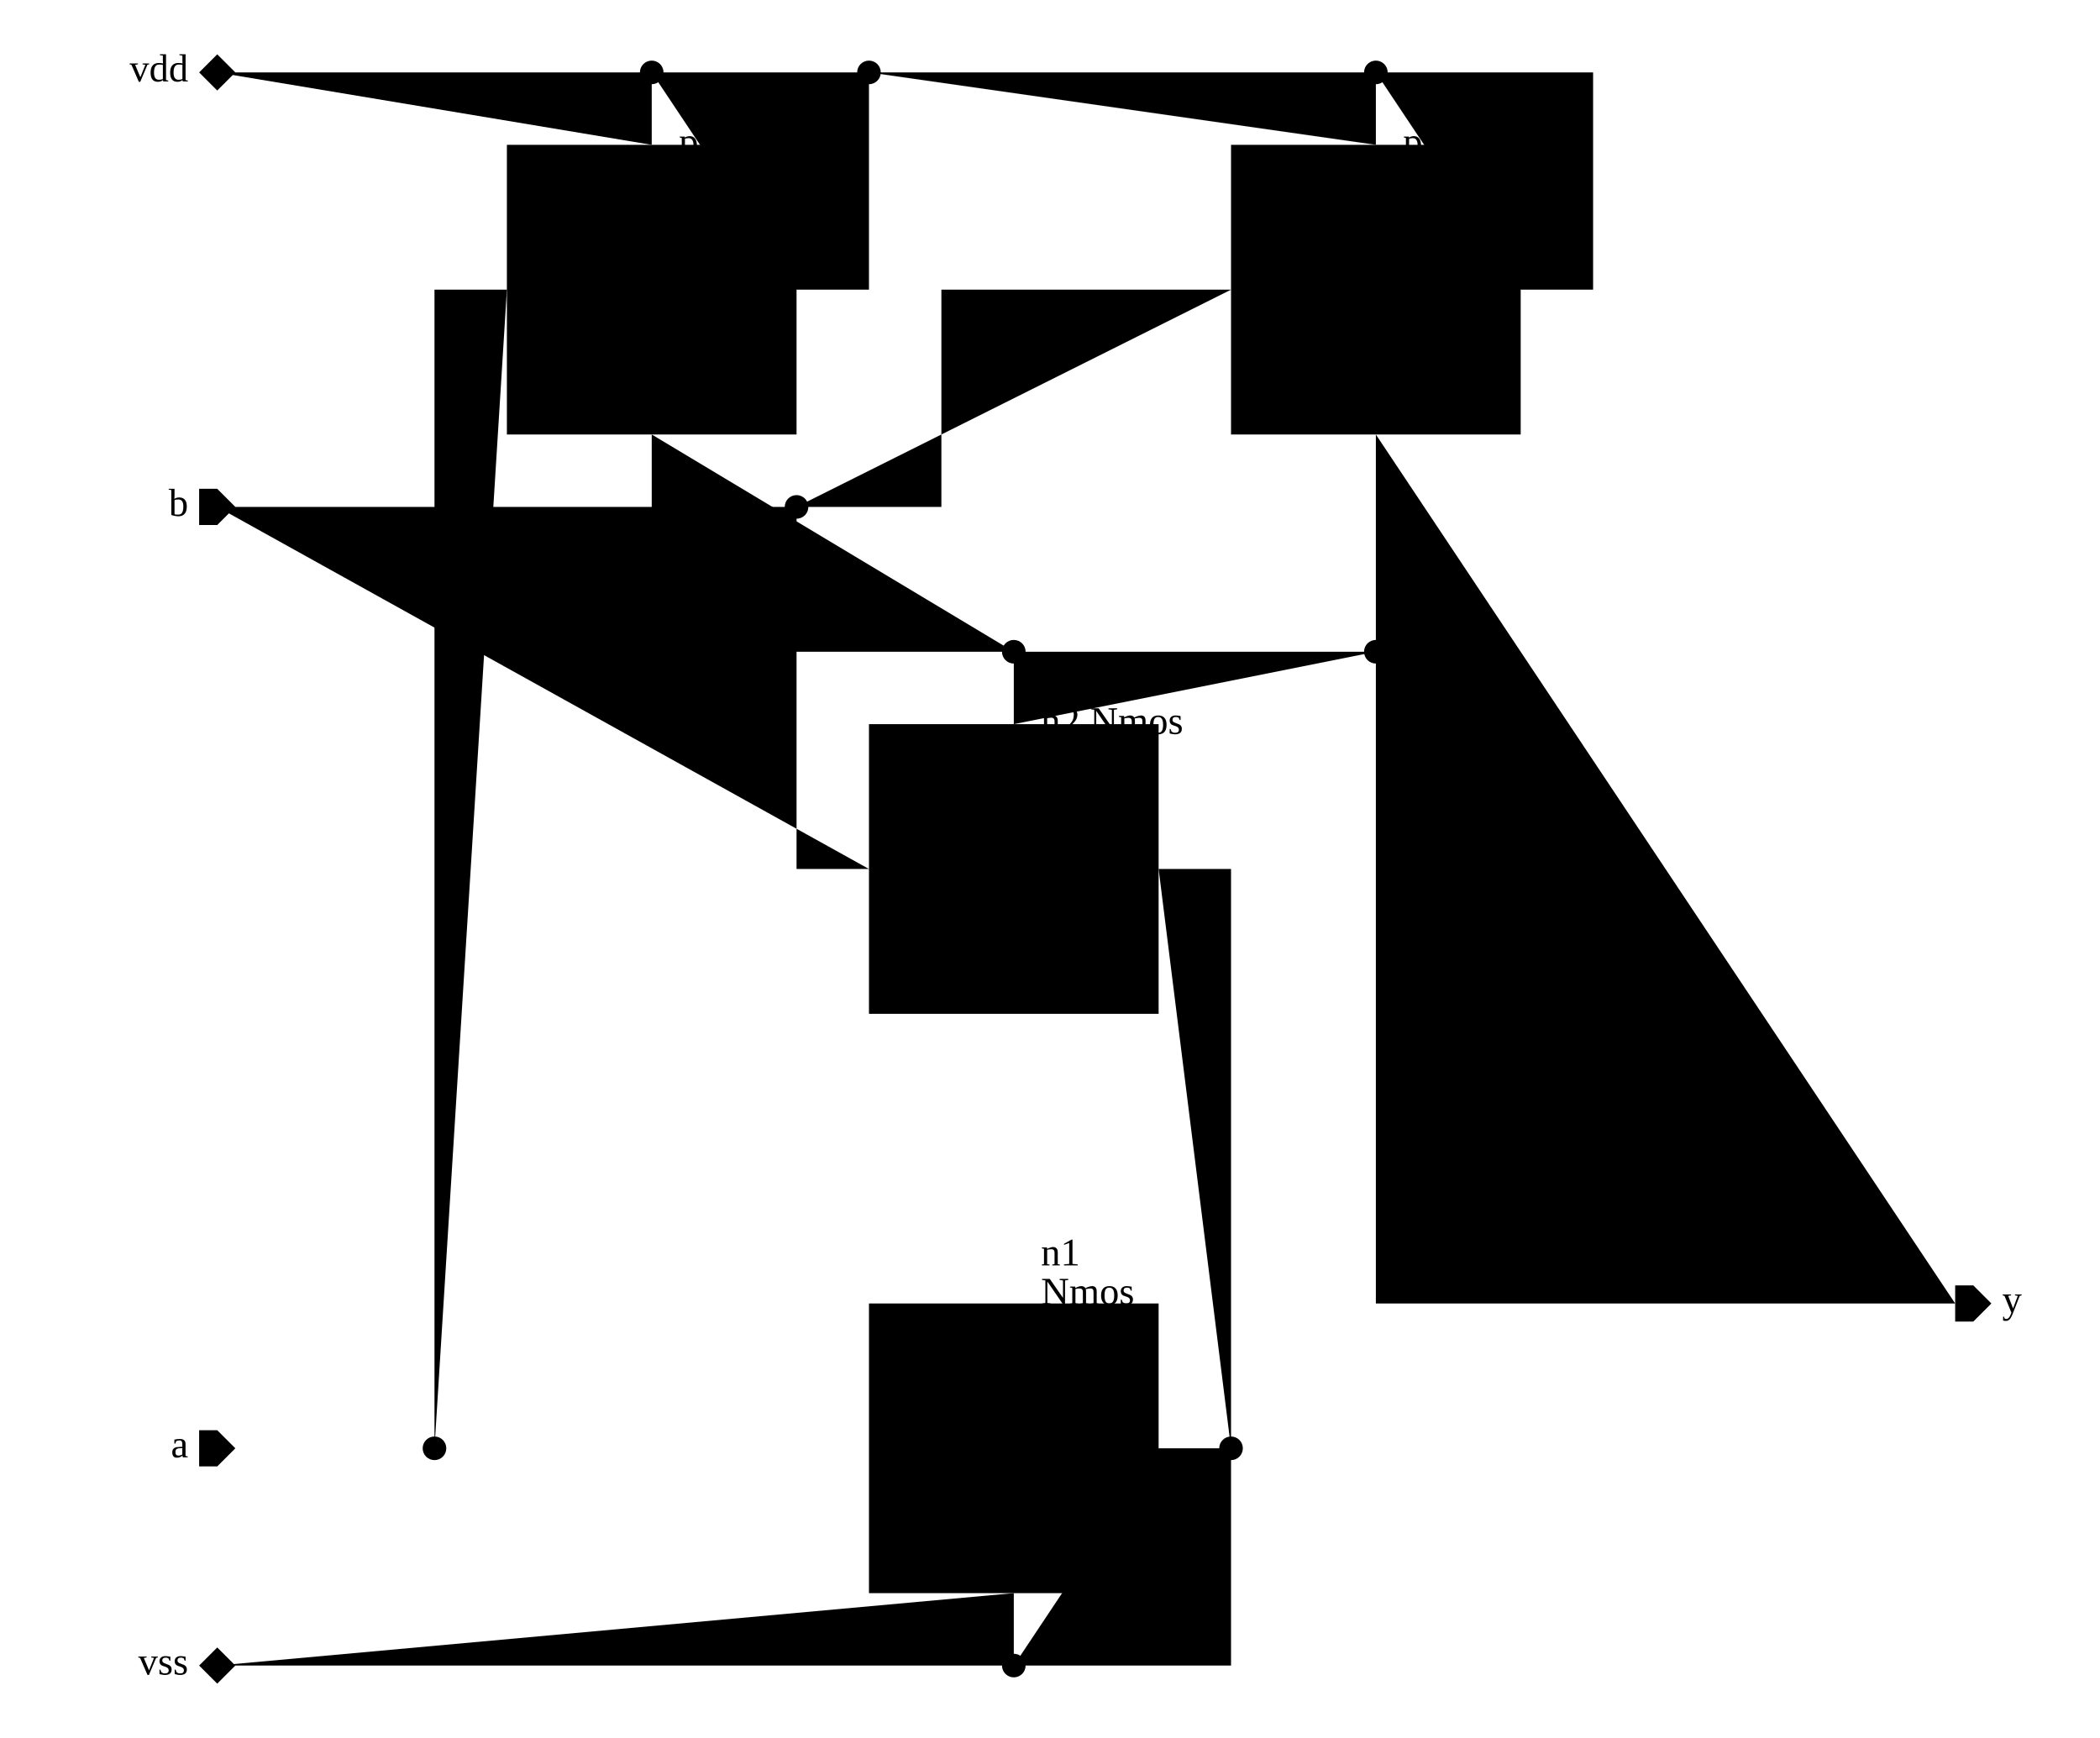
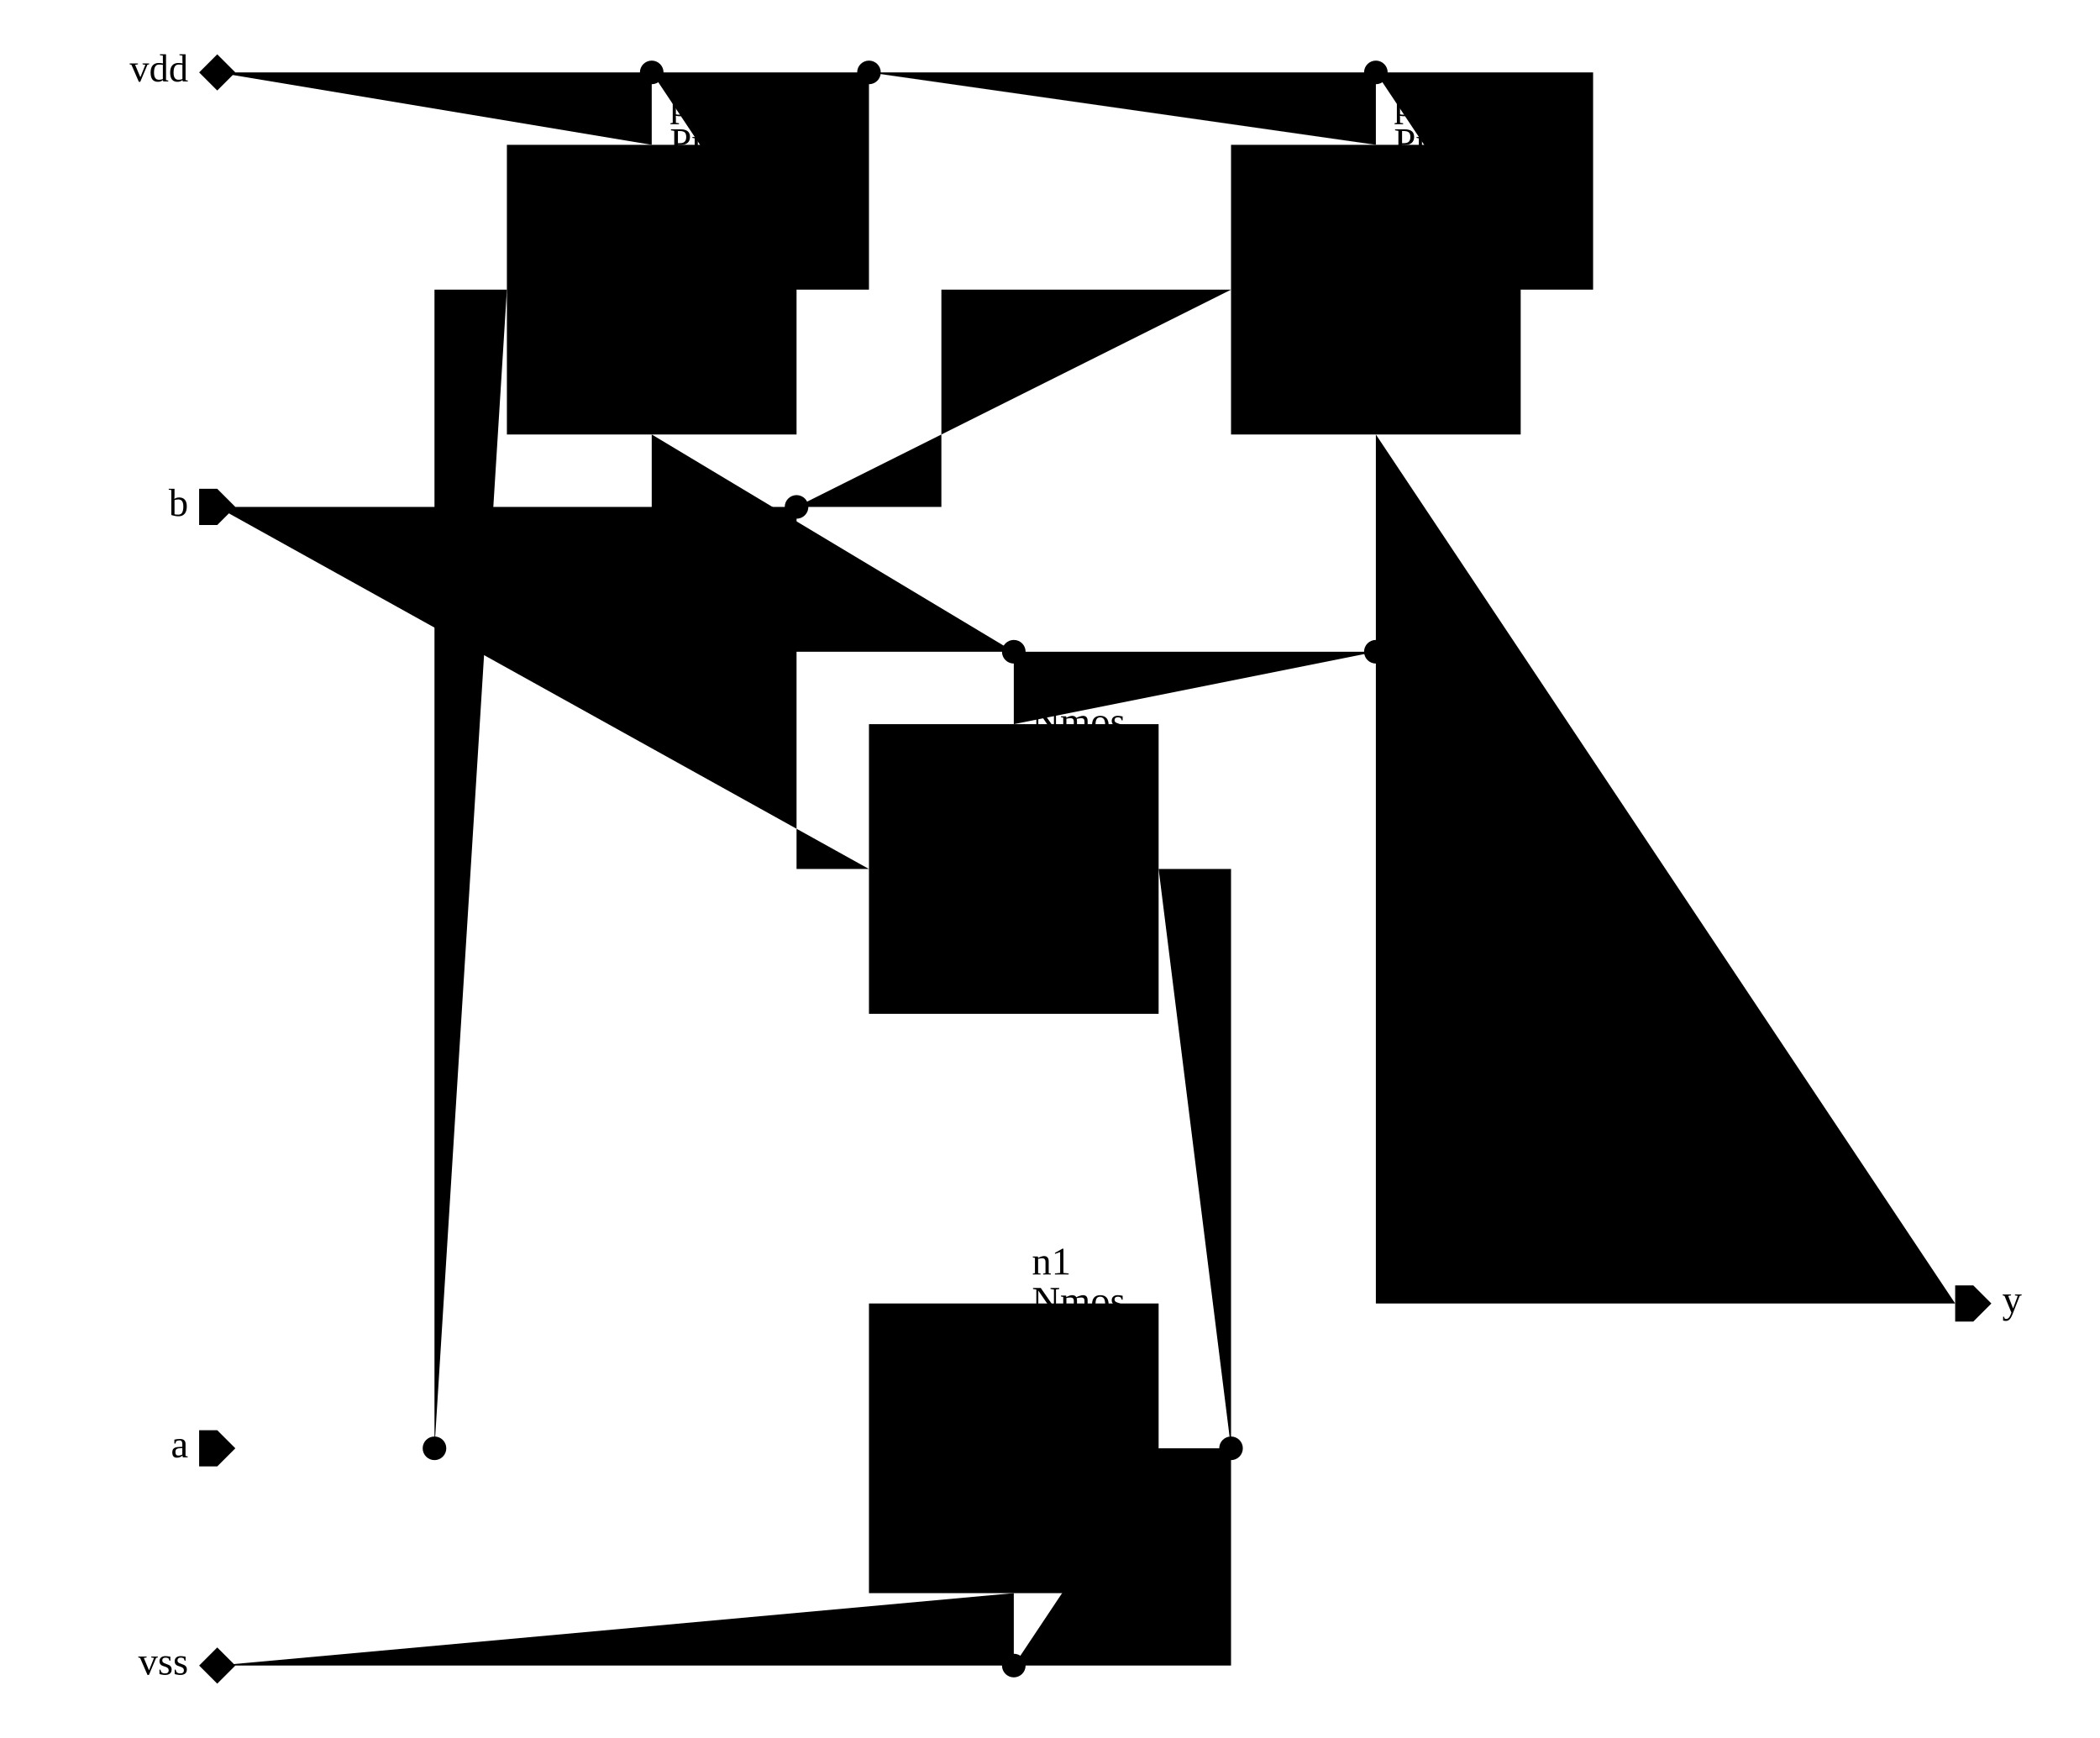
<svg xmlns="http://www.w3.org/2000/svg" width="725.0px" height="600.0px" viewBox="-2.0 0.0 29.0 24.0">
  <g transform="matrix(1 0 0 -1 0 24.0)">
    <path d="M1.0 23.0 L2.0 23.0 L7.0 23.0 L7.0 22.0" class="schemWire" />
    <path d="M7.0 23.0 L10.0 23.0 L10.0 20.0 L9.0 20.0" class="schemWire" />
    <path d="M10.0 23.0 L17.0 23.0 L17.0 22.0" class="schemWire" />
    <path d="M17.0 23.0 L20.0 23.0 L20.0 20.0 L19.0 20.0" class="schemWire" />
    <path d="M1.0 1.0 L2.0 1.0 L12.0 1.0 L12.0 2.0" class="schemWire" />
    <path d="M12.0 1.0 L15.0 1.0 L15.0 4.0 L14.0 4.0" class="schemWire" />
    <path d="M15.0 4.0 L15.0 12.0 L14.0 12.0" class="schemWire" />
    <path d="M25.0 6.0 L24.0 6.0 L17.0 6.0 L17.0 15.0 L17.0 18.0" class="schemWire" />
    <path d="M17.0 15.0 L12.0 15.0 L12.0 14.0" class="schemWire" />
    <path d="M12.0 15.0 L7.0 15.0 L7.0 18.0" class="schemWire" />
    <path d="M1.0 4.0 L2.0 4.0 L4.0 4.0 L10.0 4.0" class="schemWire" />
    <path d="M4.0 4.0 L4.0 20.0 L5.0 20.0" class="schemWire" />
    <path d="M1.0 17.0 L2.0 17.0 L9.0 17.0 L9.0 12.0 L10.0 12.0" class="schemWire" />
    <path d="M9.0 17.0 L11.0 17.0 L11.0 20.0 L15.0 20.0" class="schemWire" />
    <path d="M12.0 6.0 L12.0 10.0" class="schemWire" />
    <circle cx="17.0" cy="15.0" r="0.163" class="connPoint" />
    <circle cx="12.0" cy="15.0" r="0.163" class="connPoint" />
    <circle cx="4.0" cy="4.0" r="0.163" class="connPoint" />
    <circle cx="9.0" cy="17.0" r="0.163" class="connPoint" />
    <circle cx="7.0" cy="23.0" r="0.163" class="connPoint" />
    <circle cx="10.0" cy="23.0" r="0.163" class="connPoint" />
    <circle cx="17.0" cy="23.0" r="0.163" class="connPoint" />
    <circle cx="12.0" cy="1.0" r="0.163" class="connPoint" />
    <circle cx="15.0" cy="4.0" r="0.163" class="connPoint" />
    <g>
      <rect x="10.0" y="2.0" width="4.0" height="4.0" class="symbolOutline" />
-       <text transform="matrix(0.045 0 0 -0.045 12.375 6.89)" dominant-baseline="hanging" text-anchor="start">
+       <text transform="matrix(0.045 0 0 -0.045 12.25 6.765)" dominant-baseline="hanging" text-anchor="start">
        <tspan x="0" y="0em" class="instanceName">n1</tspan>
        <tspan x="0" y="1em" class="cellName">Nmos</tspan>
        <tspan x="0" y="2em" class="params">l=1u</tspan>
        <tspan x="0" y="3em" class="params">w=1u</tspan>
      </text>
      <path d="M2.0 0.0 L2.0 1.25 L1.3 1.25 L1.3 2.75 L2.0 2.75 L2.0 4.0" transform="matrix(1 0 0 1 10.0 2.0)" class="symbolPoly" />
      <path d="M1.0 1.25 L1.0 2.75" transform="matrix(1 0 0 1 10.0 2.0)" class="symbolPoly" />
      <path d="M0.0 2.0 L1.0 2.0" transform="matrix(1 0 0 1 10.0 2.0)" class="symbolPoly" />
      <path d="M4.0 2.0 L1.3 2.0" transform="matrix(1 0 0 1 10.0 2.0)" class="symbolPoly" />
      <path d="M1.7 1.8 L1.3 2.0 L1.7 2.2" transform="matrix(1 0 0 1 10.0 2.0)" class="symbolPoly" />
      <path d="M1.6 1.05 L2.0 1.25 L1.6 1.45" transform="matrix(1 0 0 1 10.0 2.0)" class="symbolPoly" />
      <text transform="matrix(0.045 0 0 -0.045 10.125 4.125)" dominant-baseline="ideographic" text-anchor="start" class="pinLabel detail">g</text>
      <text transform="matrix(0.045 0 0 -0.045 11.875 2.125)" dominant-baseline="ideographic" text-anchor="end" class="pinLabel detail">s</text>
      <text transform="matrix(0.045 0 0 -0.045 11.875 5.875)" dominant-baseline="hanging" text-anchor="end" class="pinLabel detail">d</text>
      <text transform="matrix(0.045 0 0 -0.045 13.875 4.125)" dominant-baseline="ideographic" text-anchor="end" class="pinLabel detail">b</text>
    </g>
    <g>
      <rect x="10.0" y="10.0" width="4.0" height="4.0" class="symbolOutline" />
-       <text transform="matrix(0.045 0 0 -0.045 12.375 14.23)" dominant-baseline="hanging" text-anchor="start">
-         <tspan x="0" y="0em">
-           <tspan class="instanceName">n2</tspan>
-           <tspan class="cellName">Nmos</tspan>
-         </tspan>
-         <tspan x="0" y="1em" class="params">l=1u</tspan>
-         <tspan x="0" y="2em" class="params">w=1u</tspan>
+       <text transform="matrix(0.045 0 0 -0.045 12.25 14.765)" dominant-baseline="hanging" text-anchor="start">
+         <tspan x="0" y="0em" class="instanceName">n2</tspan>
+         <tspan x="0" y="1em" class="cellName">Nmos</tspan>
+         <tspan x="0" y="2em" class="params">l=1u</tspan>
+         <tspan x="0" y="3em" class="params">w=1u</tspan>
      </text>
      <path d="M2.0 0.0 L2.0 1.25 L1.3 1.25 L1.3 2.75 L2.0 2.75 L2.0 4.0" transform="matrix(1 0 0 1 10.0 10.0)" class="symbolPoly" />
      <path d="M1.0 1.25 L1.0 2.75" transform="matrix(1 0 0 1 10.0 10.0)" class="symbolPoly" />
      <path d="M0.0 2.0 L1.0 2.0" transform="matrix(1 0 0 1 10.0 10.0)" class="symbolPoly" />
      <path d="M4.0 2.0 L1.3 2.0" transform="matrix(1 0 0 1 10.0 10.0)" class="symbolPoly" />
      <path d="M1.7 1.8 L1.3 2.0 L1.7 2.2" transform="matrix(1 0 0 1 10.0 10.0)" class="symbolPoly" />
      <path d="M1.6 1.05 L2.0 1.25 L1.6 1.45" transform="matrix(1 0 0 1 10.0 10.0)" class="symbolPoly" />
      <text transform="matrix(0.045 0 0 -0.045 10.125 12.125)" dominant-baseline="ideographic" text-anchor="start" class="pinLabel detail">g</text>
      <text transform="matrix(0.045 0 0 -0.045 11.875 10.125)" dominant-baseline="ideographic" text-anchor="end" class="pinLabel detail">s</text>
      <text transform="matrix(0.045 0 0 -0.045 11.875 13.875)" dominant-baseline="hanging" text-anchor="end" class="pinLabel detail">d</text>
      <text transform="matrix(0.045 0 0 -0.045 13.875 12.125)" dominant-baseline="ideographic" text-anchor="end" class="pinLabel detail">b</text>
    </g>
    <g>
      <rect x="5.0" y="18.0" width="4.0" height="4.0" class="symbolOutline" />
-       <text transform="matrix(0.045 0 0 -0.045 7.375 22.23)" dominant-baseline="hanging" text-anchor="start">
-         <tspan x="0" y="0em">
-           <tspan class="instanceName">p1</tspan>
-           <tspan class="cellName">Pmos</tspan>
-         </tspan>
-         <tspan x="0" y="1em" class="params">l=1u</tspan>
-         <tspan x="0" y="2em" class="params">w=1u</tspan>
+       <text transform="matrix(0.045 0 0 -0.045 7.25 22.765)" dominant-baseline="hanging" text-anchor="start">
+         <tspan x="0" y="0em" class="instanceName">p1</tspan>
+         <tspan x="0" y="1em" class="cellName">Pmos</tspan>
+         <tspan x="0" y="2em" class="params">l=1u</tspan>
+         <tspan x="0" y="3em" class="params">w=1u</tspan>
      </text>
      <path d="M2.0 0.0 L2.0 1.25 L1.3 1.25 L1.3 2.75 L2.0 2.75 L2.0 4.0" transform="matrix(1 0 0 1 5.0 18.0)" class="symbolPoly" />
      <path d="M1.0 1.25 L1.0 2.75" transform="matrix(1 0 0 1 5.0 18.0)" class="symbolPoly" />
      <path d="M0.0 2.0 L1.0 2.0" transform="matrix(1 0 0 1 5.0 18.0)" class="symbolPoly" />
      <path d="M4.0 2.0 L1.3 2.0" transform="matrix(1 0 0 1 5.0 18.0)" class="symbolPoly" />
      <path d="M1.7 2.55 L1.3 2.75 L1.7 2.95" transform="matrix(1 0 0 1 5.0 18.0)" class="symbolPoly" />
      <path d="M1.6 1.8 L2.0 2.0 L1.6 2.2" transform="matrix(1 0 0 1 5.0 18.0)" class="symbolPoly" />
      <text transform="matrix(0.045 0 0 -0.045 5.125 20.125)" dominant-baseline="ideographic" text-anchor="start" class="pinLabel detail">g</text>
      <text transform="matrix(0.045 0 0 -0.045 6.875 18.125)" dominant-baseline="ideographic" text-anchor="end" class="pinLabel detail">d</text>
      <text transform="matrix(0.045 0 0 -0.045 6.875 21.875)" dominant-baseline="hanging" text-anchor="end" class="pinLabel detail">s</text>
      <text transform="matrix(0.045 0 0 -0.045 8.875 20.125)" dominant-baseline="ideographic" text-anchor="end" class="pinLabel detail">b</text>
    </g>
    <g>
      <rect x="15.0" y="18.0" width="4.0" height="4.0" class="symbolOutline" />
-       <text transform="matrix(0.045 0 0 -0.045 17.375 22.23)" dominant-baseline="hanging" text-anchor="start">
-         <tspan x="0" y="0em">
-           <tspan class="instanceName">p2</tspan>
-           <tspan class="cellName">Pmos</tspan>
-         </tspan>
-         <tspan x="0" y="1em" class="params">l=1u</tspan>
-         <tspan x="0" y="2em" class="params">w=1u</tspan>
+       <text transform="matrix(0.045 0 0 -0.045 17.25 22.765)" dominant-baseline="hanging" text-anchor="start">
+         <tspan x="0" y="0em" class="instanceName">p2</tspan>
+         <tspan x="0" y="1em" class="cellName">Pmos</tspan>
+         <tspan x="0" y="2em" class="params">l=1u</tspan>
+         <tspan x="0" y="3em" class="params">w=1u</tspan>
      </text>
      <path d="M2.0 0.0 L2.0 1.25 L1.3 1.25 L1.3 2.75 L2.0 2.75 L2.0 4.0" transform="matrix(1 0 0 1 15.0 18.0)" class="symbolPoly" />
      <path d="M1.0 1.25 L1.0 2.75" transform="matrix(1 0 0 1 15.0 18.0)" class="symbolPoly" />
      <path d="M0.0 2.0 L1.0 2.0" transform="matrix(1 0 0 1 15.0 18.0)" class="symbolPoly" />
      <path d="M4.0 2.0 L1.3 2.0" transform="matrix(1 0 0 1 15.0 18.0)" class="symbolPoly" />
      <path d="M1.7 2.55 L1.3 2.75 L1.7 2.95" transform="matrix(1 0 0 1 15.0 18.0)" class="symbolPoly" />
      <path d="M1.6 1.8 L2.0 2.0 L1.6 2.2" transform="matrix(1 0 0 1 15.0 18.0)" class="symbolPoly" />
      <text transform="matrix(0.045 0 0 -0.045 15.125 20.125)" dominant-baseline="ideographic" text-anchor="start" class="pinLabel detail">g</text>
      <text transform="matrix(0.045 0 0 -0.045 16.875 18.125)" dominant-baseline="ideographic" text-anchor="end" class="pinLabel detail">d</text>
      <text transform="matrix(0.045 0 0 -0.045 16.875 21.875)" dominant-baseline="hanging" text-anchor="end" class="pinLabel detail">s</text>
      <text transform="matrix(0.045 0 0 -0.045 18.875 20.125)" dominant-baseline="ideographic" text-anchor="end" class="pinLabel detail">b</text>
    </g>
    <g>
      <path d="M0 0 L0.25 0 L0.25 -0.25 L0 -0.5 L-0.25 -0.25 L-0.25 0 Z" transform="matrix(0 1 -1 0 25.0 6.0)" class="portArrow" />
      <text transform="matrix(0.045 0 0 -0.045 25.65 6.0)" dominant-baseline="middle" text-anchor="start" class="portLabel">y</text>
    </g>
    <g>
      <path d="M0 0 L0.25 -0.25 L0.25 -0.5 L0 -0.5 L-0.25 -0.5 L-0.25 -0.25 Z" transform="matrix(0 -1 1 0 1.25 4.0)" class="portArrow" />
      <text transform="matrix(0.045 0 0 -0.045 0.6 4.0)" dominant-baseline="middle" text-anchor="end" class="portLabel">a</text>
    </g>
    <g>
      <path d="M0 0 L0.25 -0.25 L0.25 -0.5 L0 -0.5 L-0.25 -0.5 L-0.25 -0.25 Z" transform="matrix(0 -1 1 0 1.25 17.0)" class="portArrow" />
      <text transform="matrix(0.045 0 0 -0.045 0.6 17.0)" dominant-baseline="middle" text-anchor="end" class="portLabel">b</text>
    </g>
    <g>
      <path d="M0 0 L0.25 -0.25 L0.25 -0.25 L0 -0.5 L-0.25 -0.25 L-0.25 -0.25 Z" transform="matrix(0 -1 1 0 1.25 23.0)" class="portArrow" />
      <text transform="matrix(0.045 0 0 -0.045 0.6 23.0)" dominant-baseline="middle" text-anchor="end" class="portLabel">vdd</text>
    </g>
    <g>
      <path d="M0 0 L0.25 -0.25 L0.25 -0.25 L0 -0.5 L-0.25 -0.25 L-0.25 -0.25 Z" transform="matrix(0 -1 1 0 1.25 1.0)" class="portArrow" />
      <text transform="matrix(0.045 0 0 -0.045 0.6 1.0)" dominant-baseline="middle" text-anchor="end" class="portLabel">vss</text>
    </g>
  </g>
</svg>
